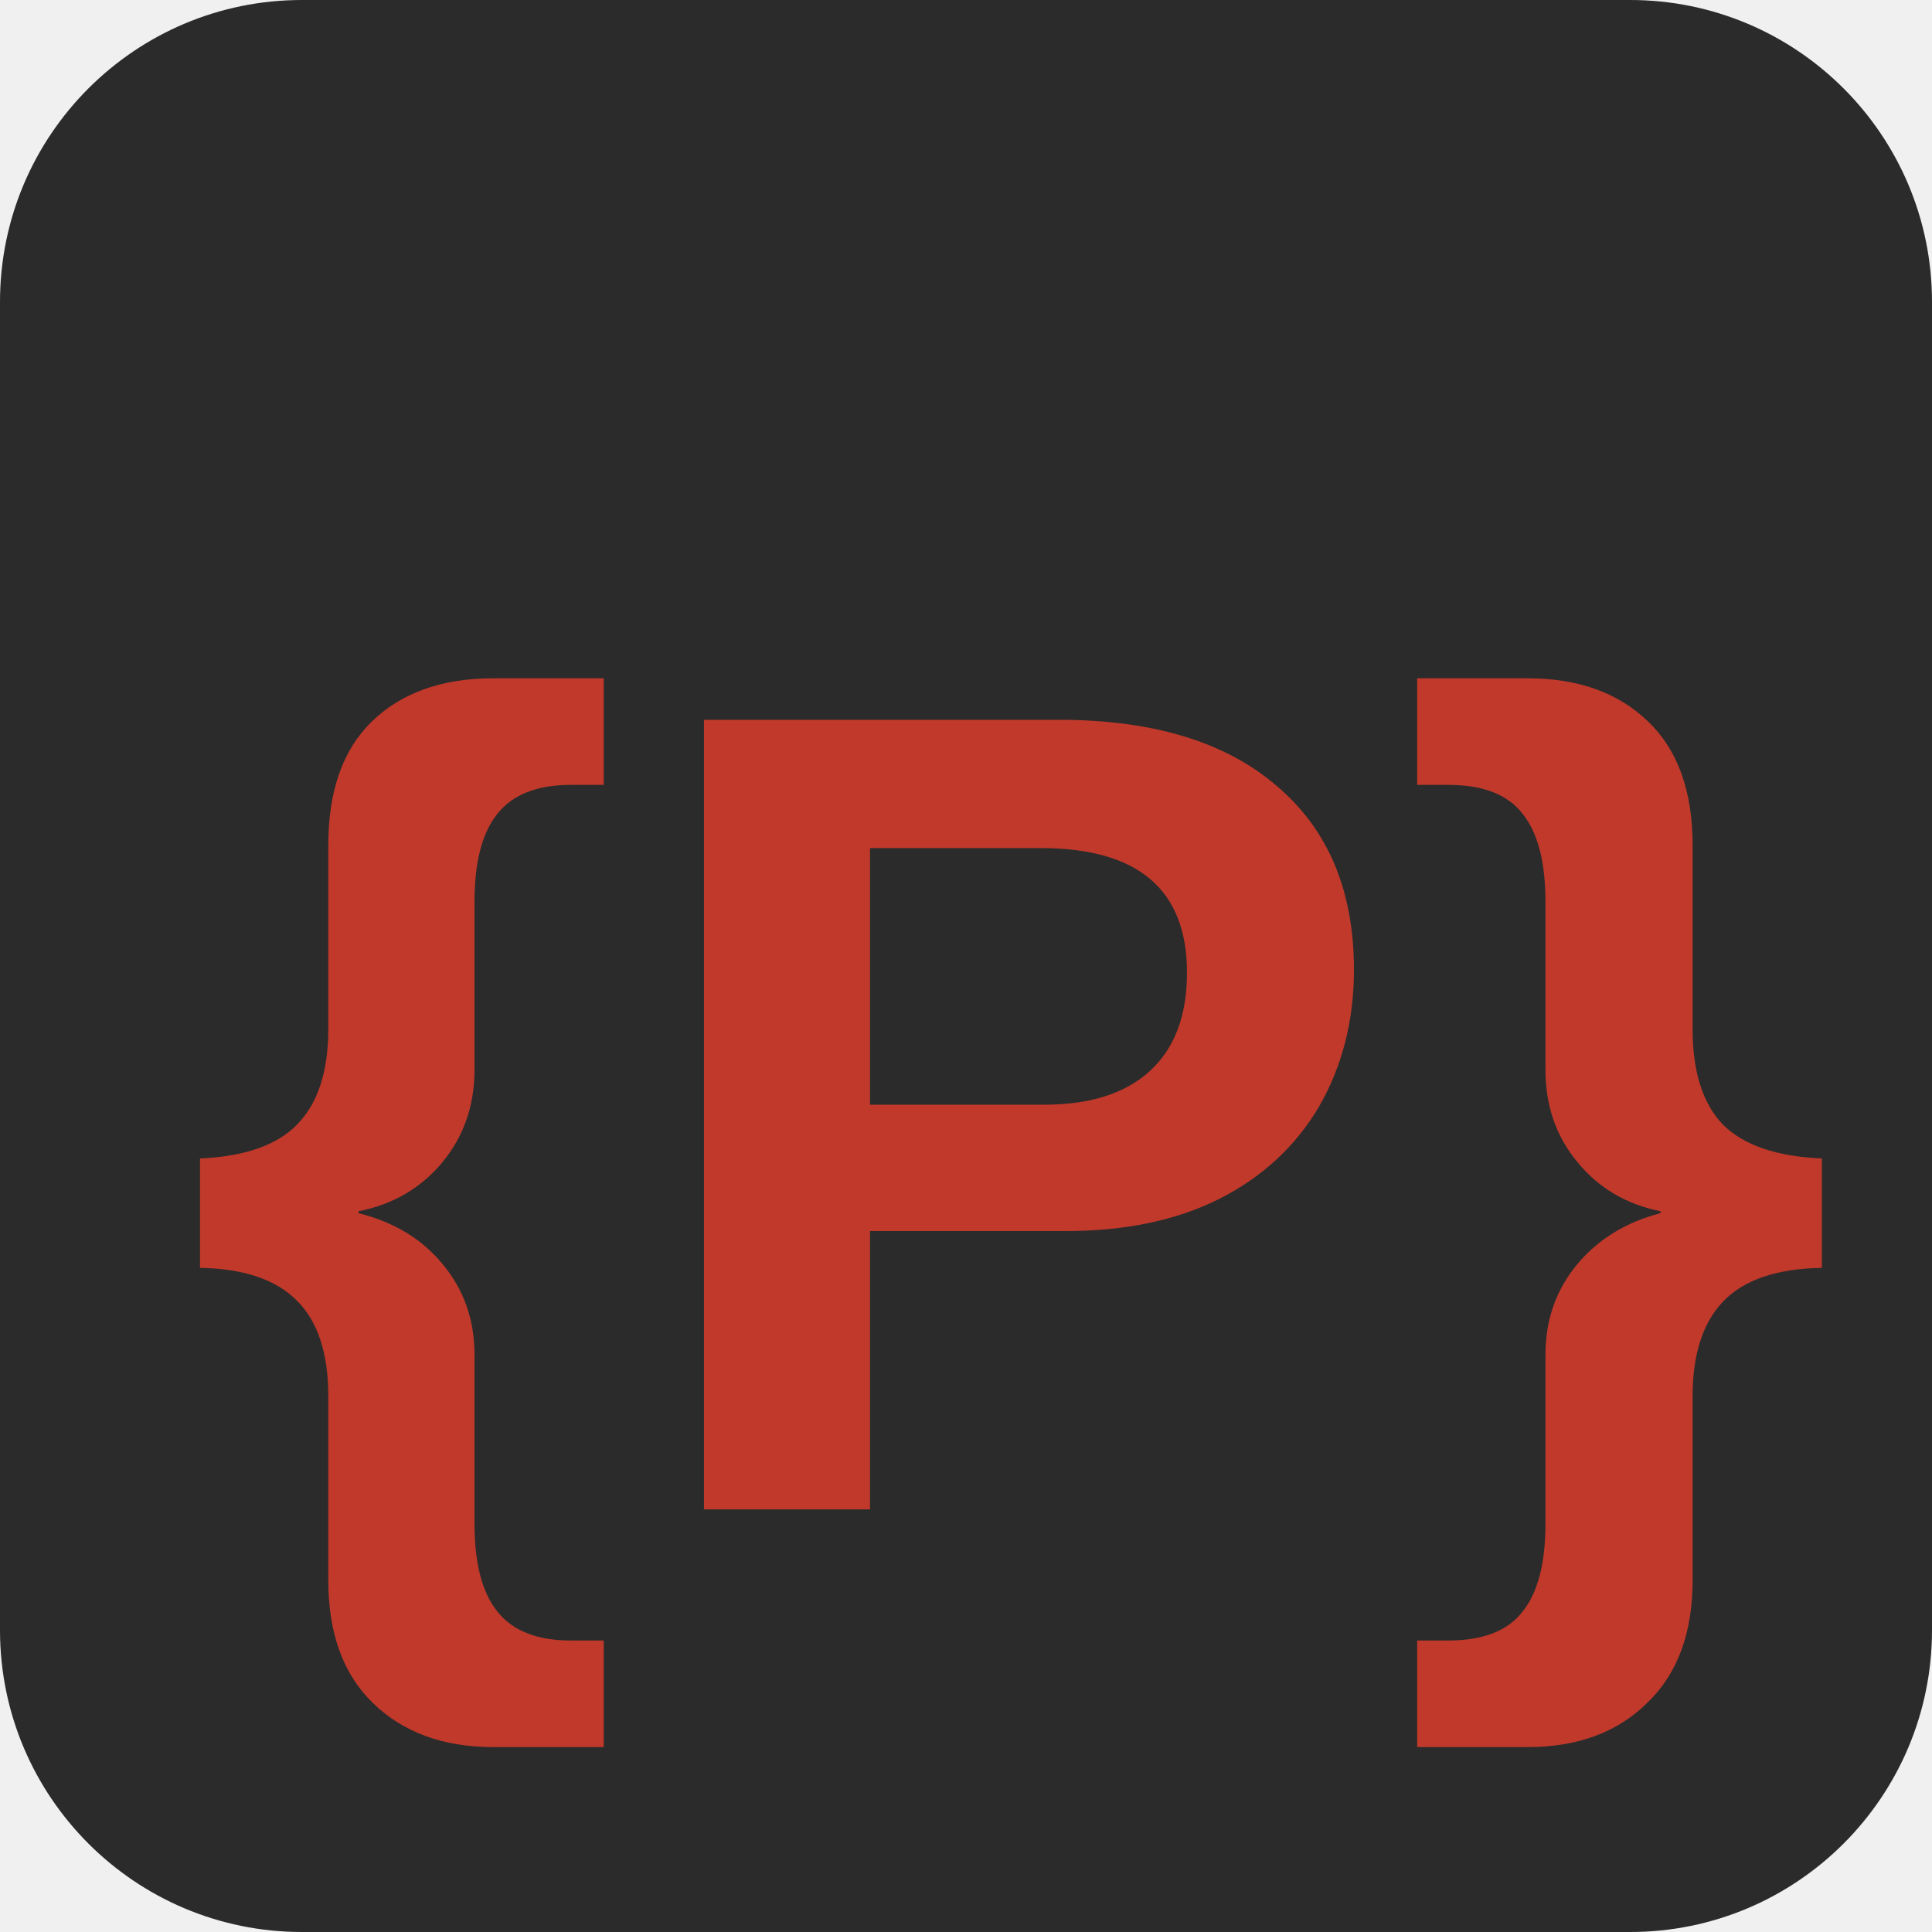
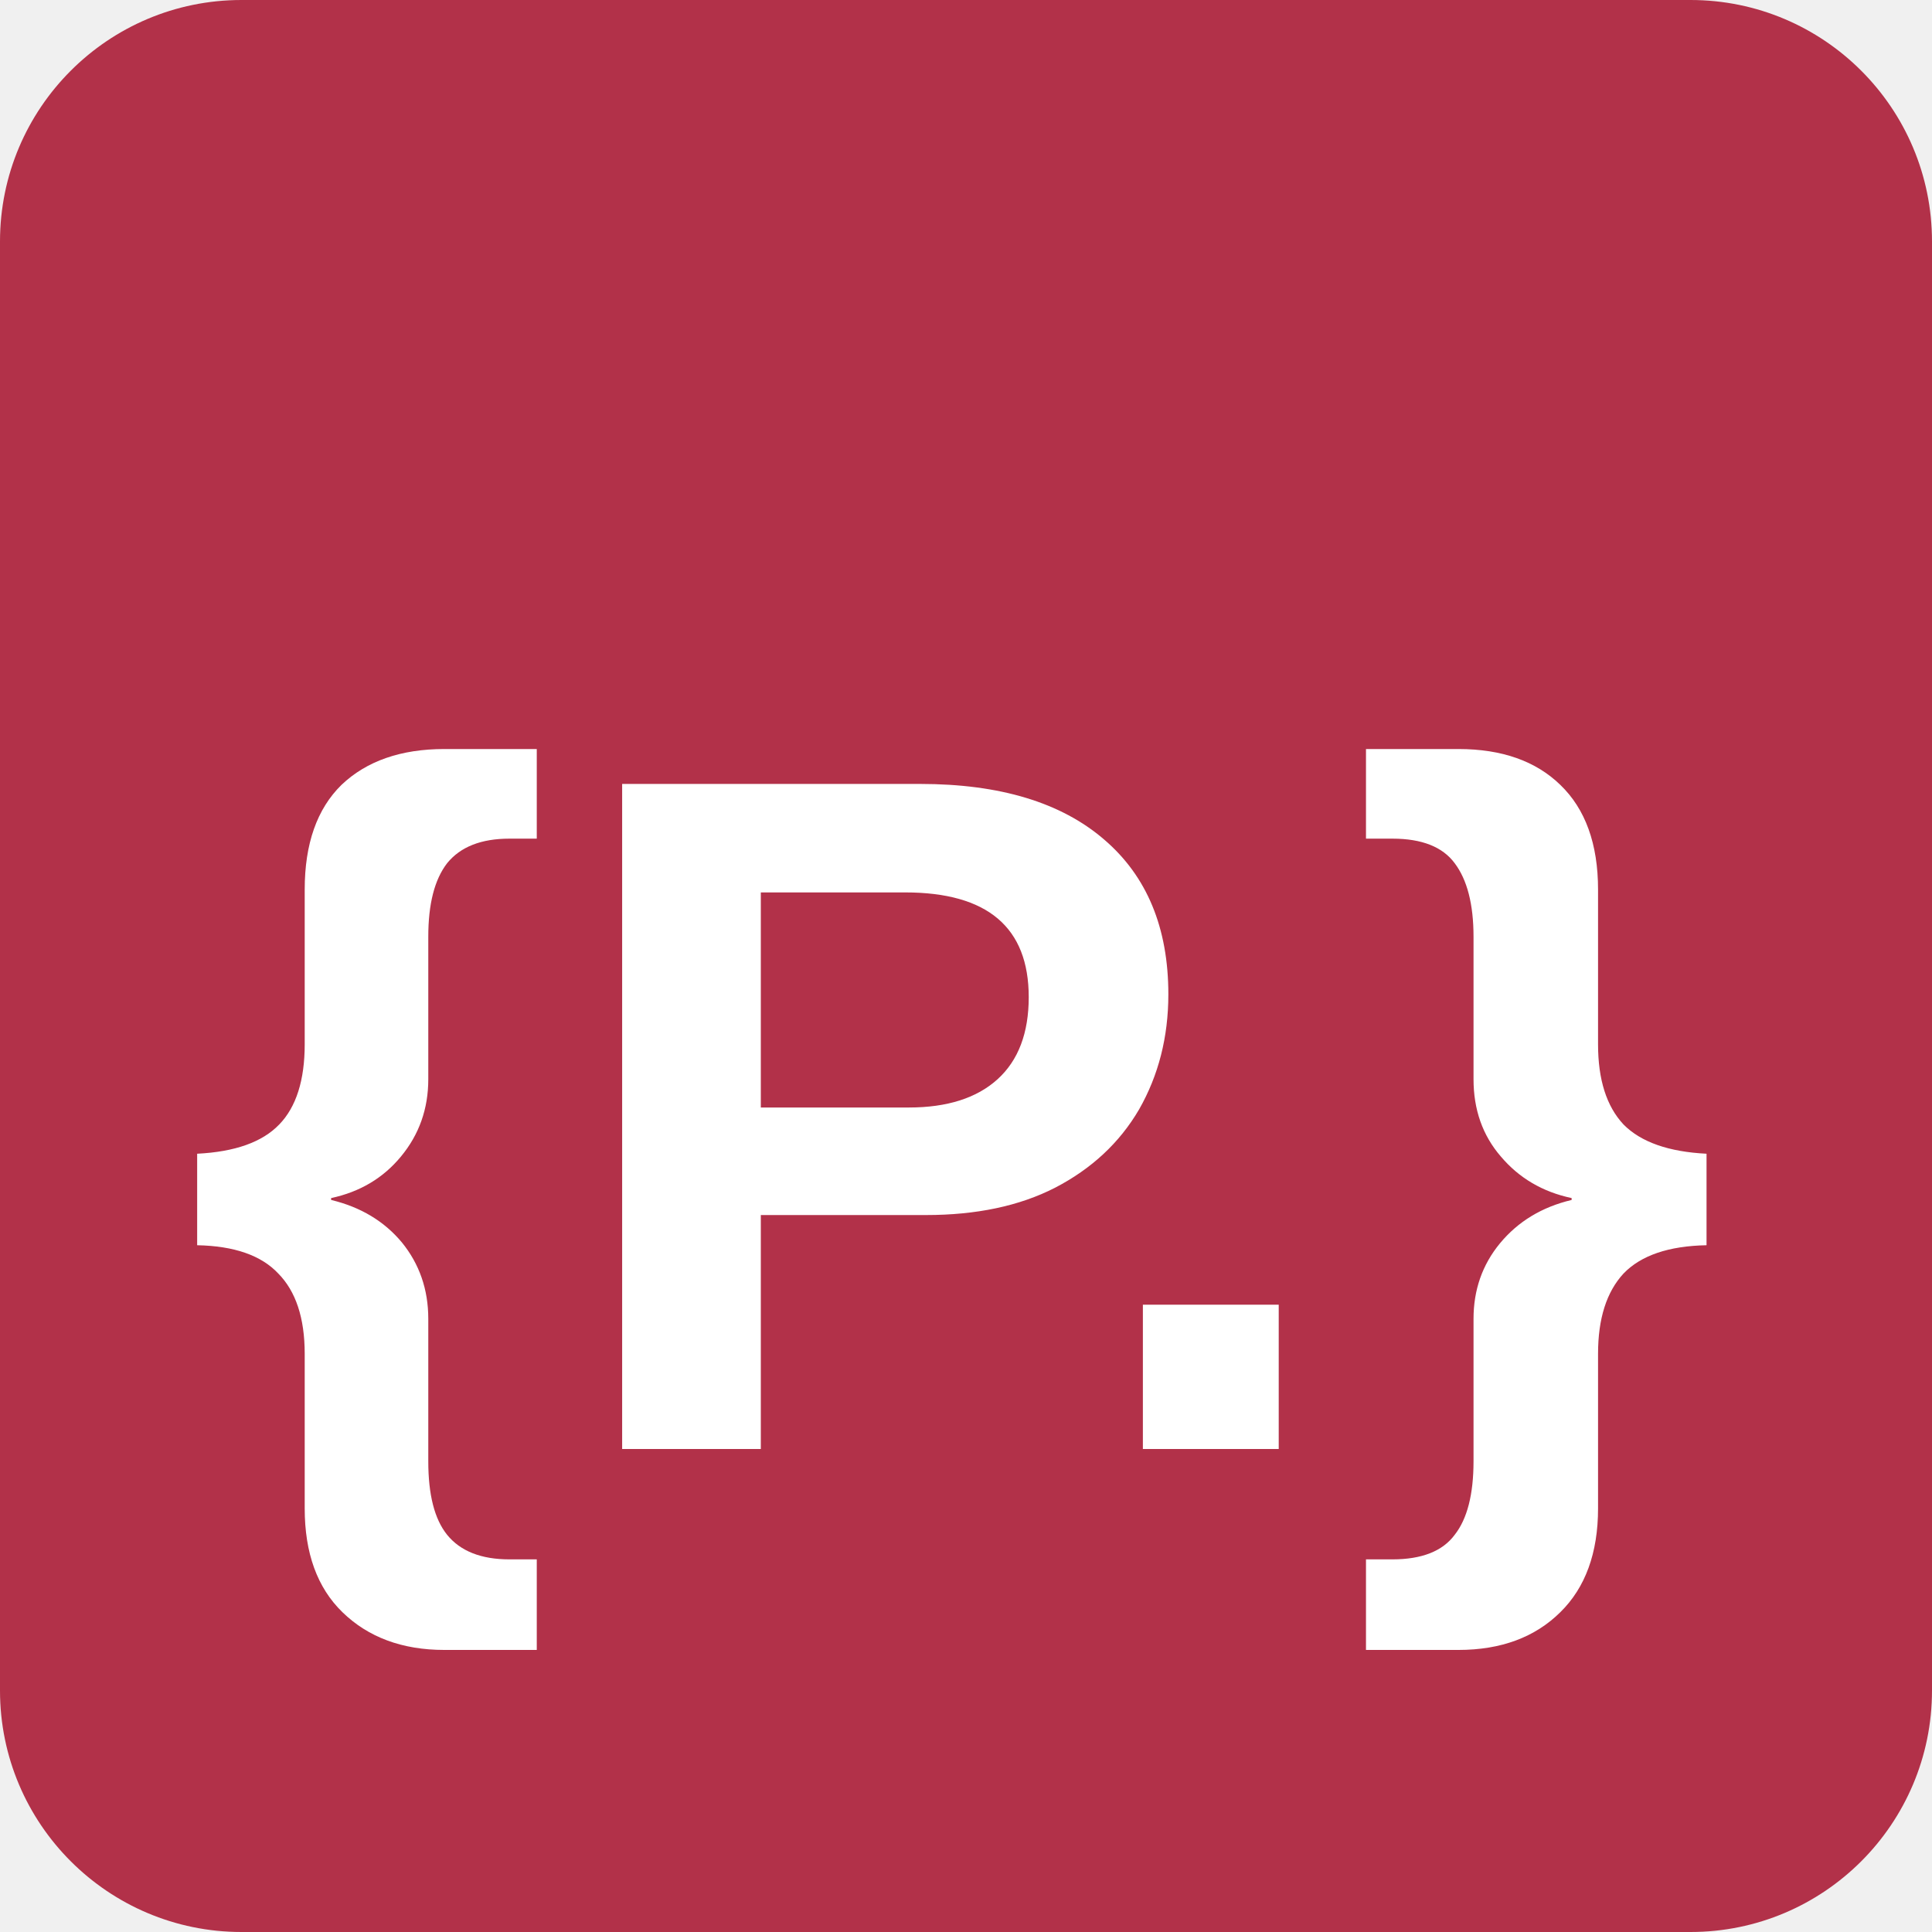
<svg xmlns="http://www.w3.org/2000/svg" viewBox="0 0 32 32">
-   <rect width="32" height="32" rx="5" fill="#2B2B2B" />
-   <text x="3" y="25" font-family="'Arial Black',Arial,sans-serif" font-weight="900" font-size="19" fill="#C0392B">{P}</text>
+   <rect width="32" height="32" rx="4" fill="#B23149" />
+   <text x="3" y="24" font-family="'Arial Black',Arial,sans-serif" font-weight="900" font-size="16" fill="white">{P.}</text>
</svg>
